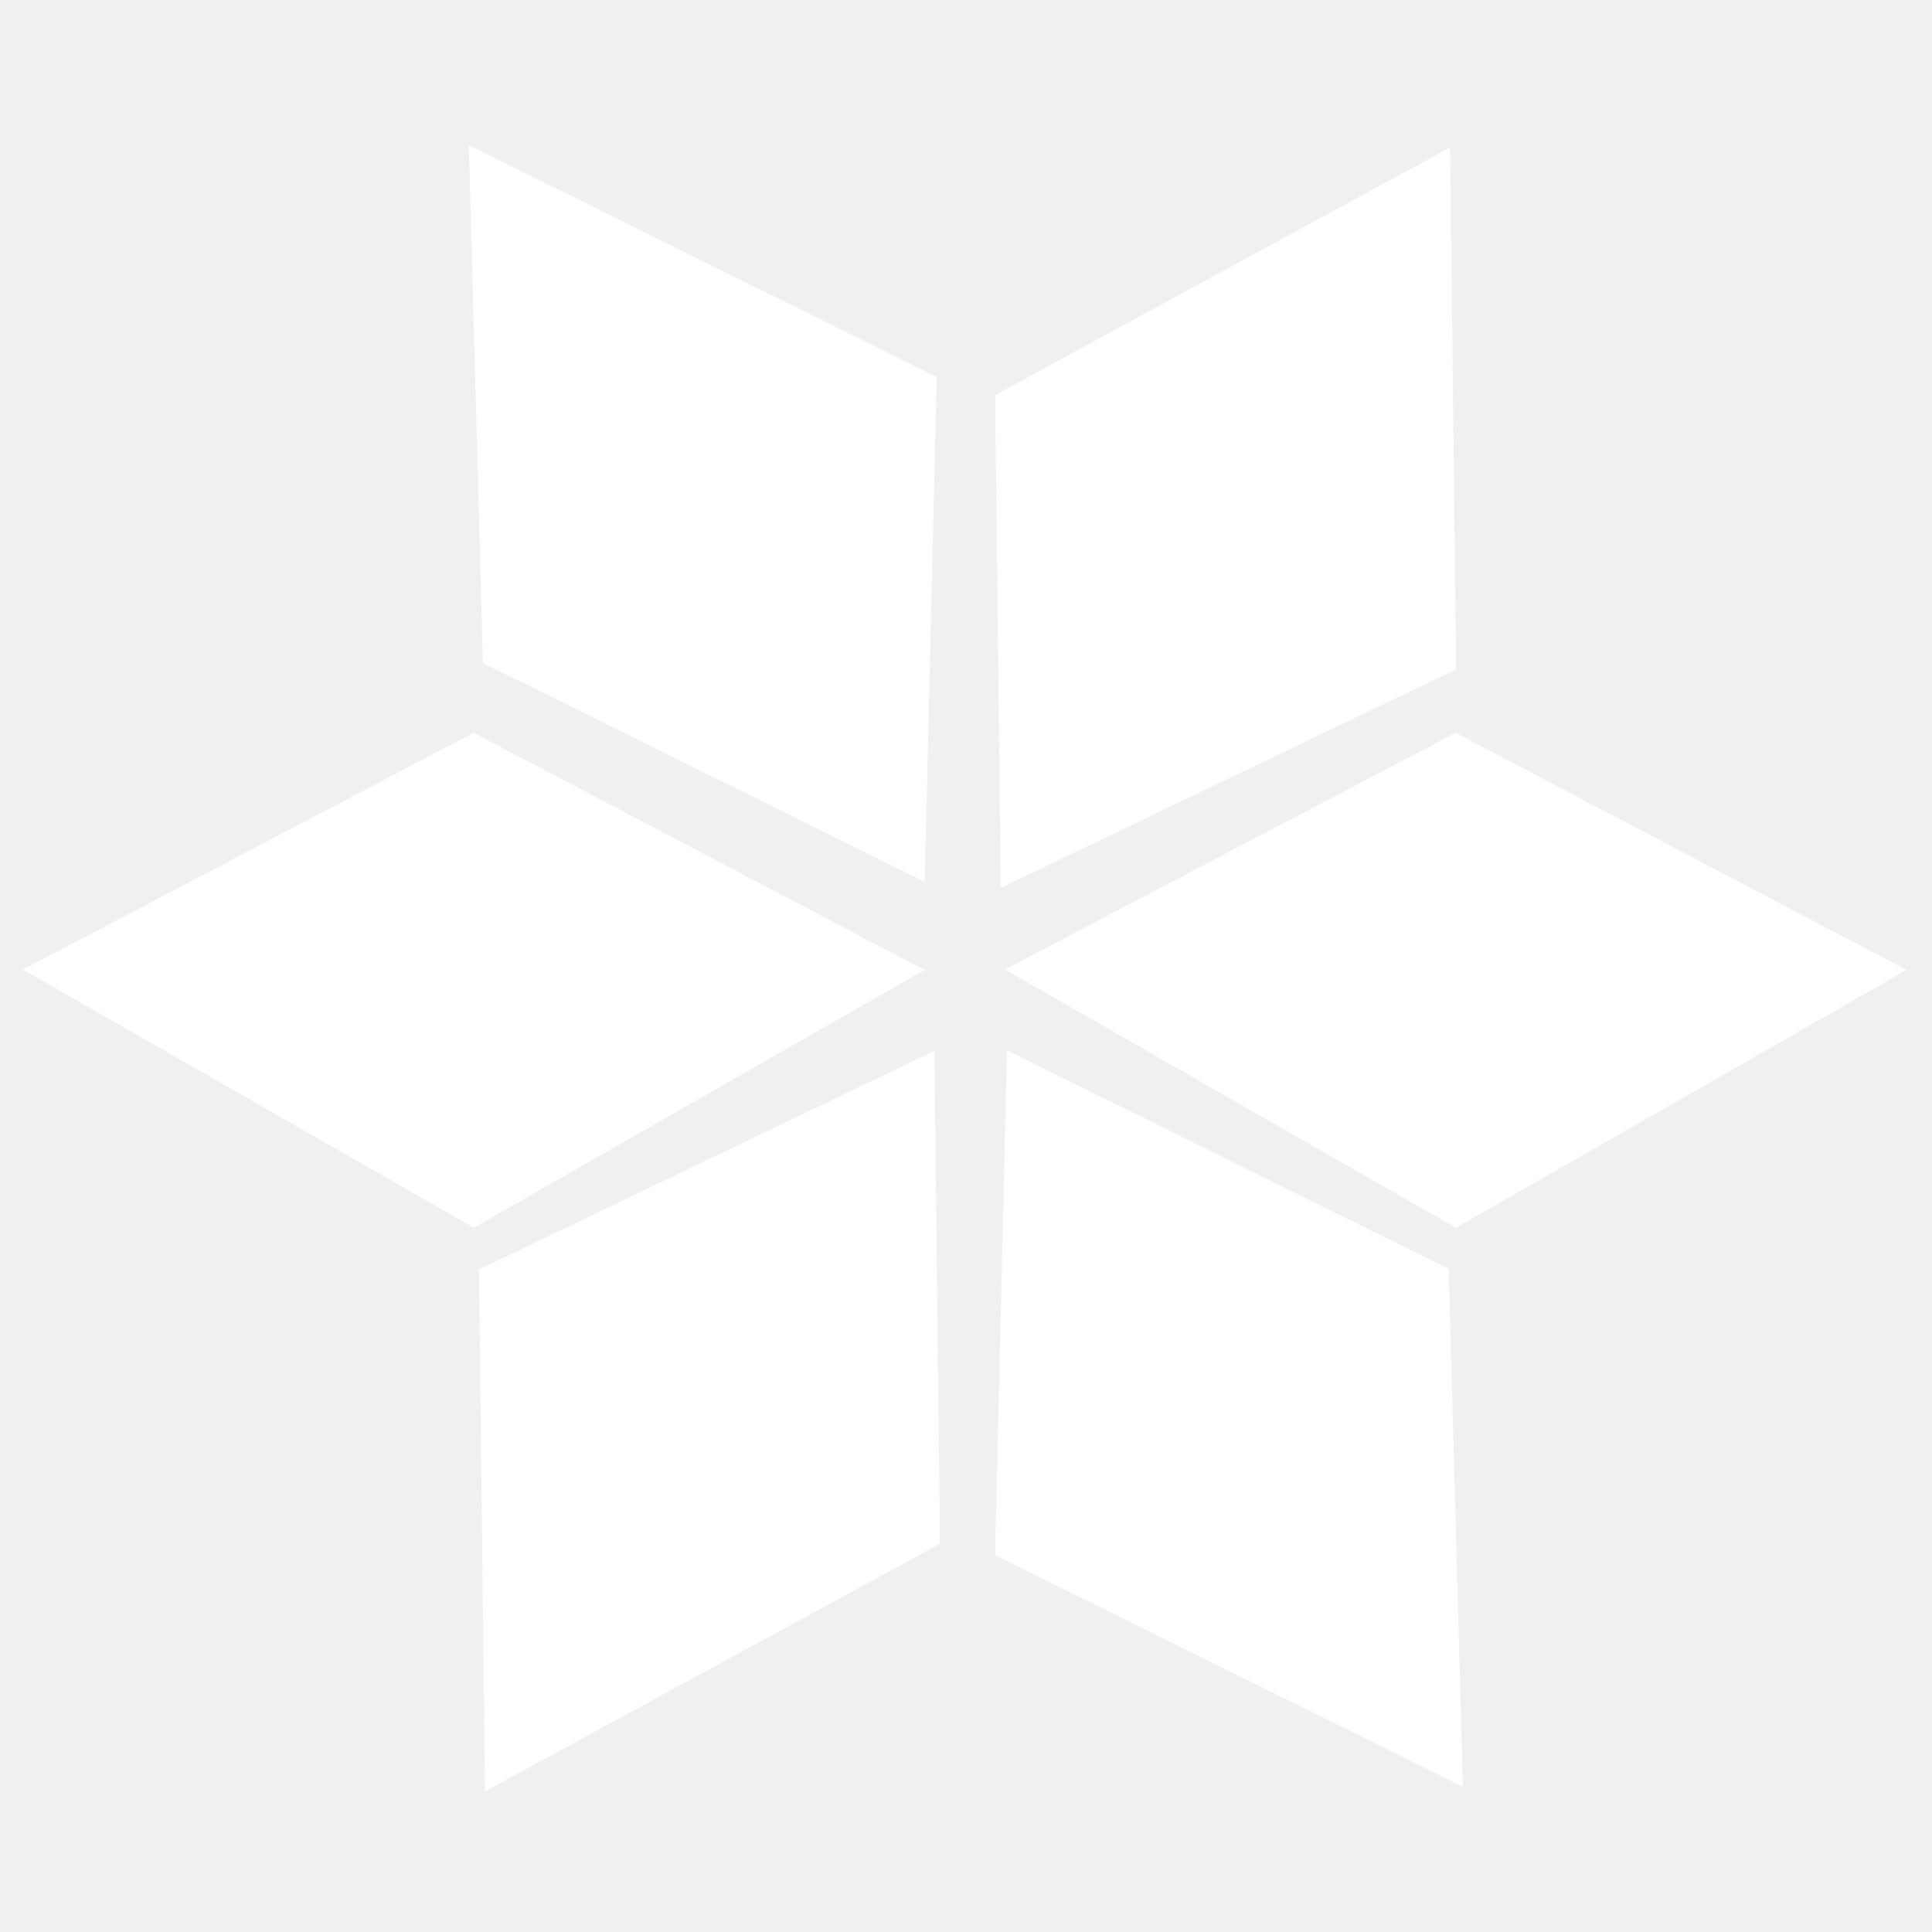
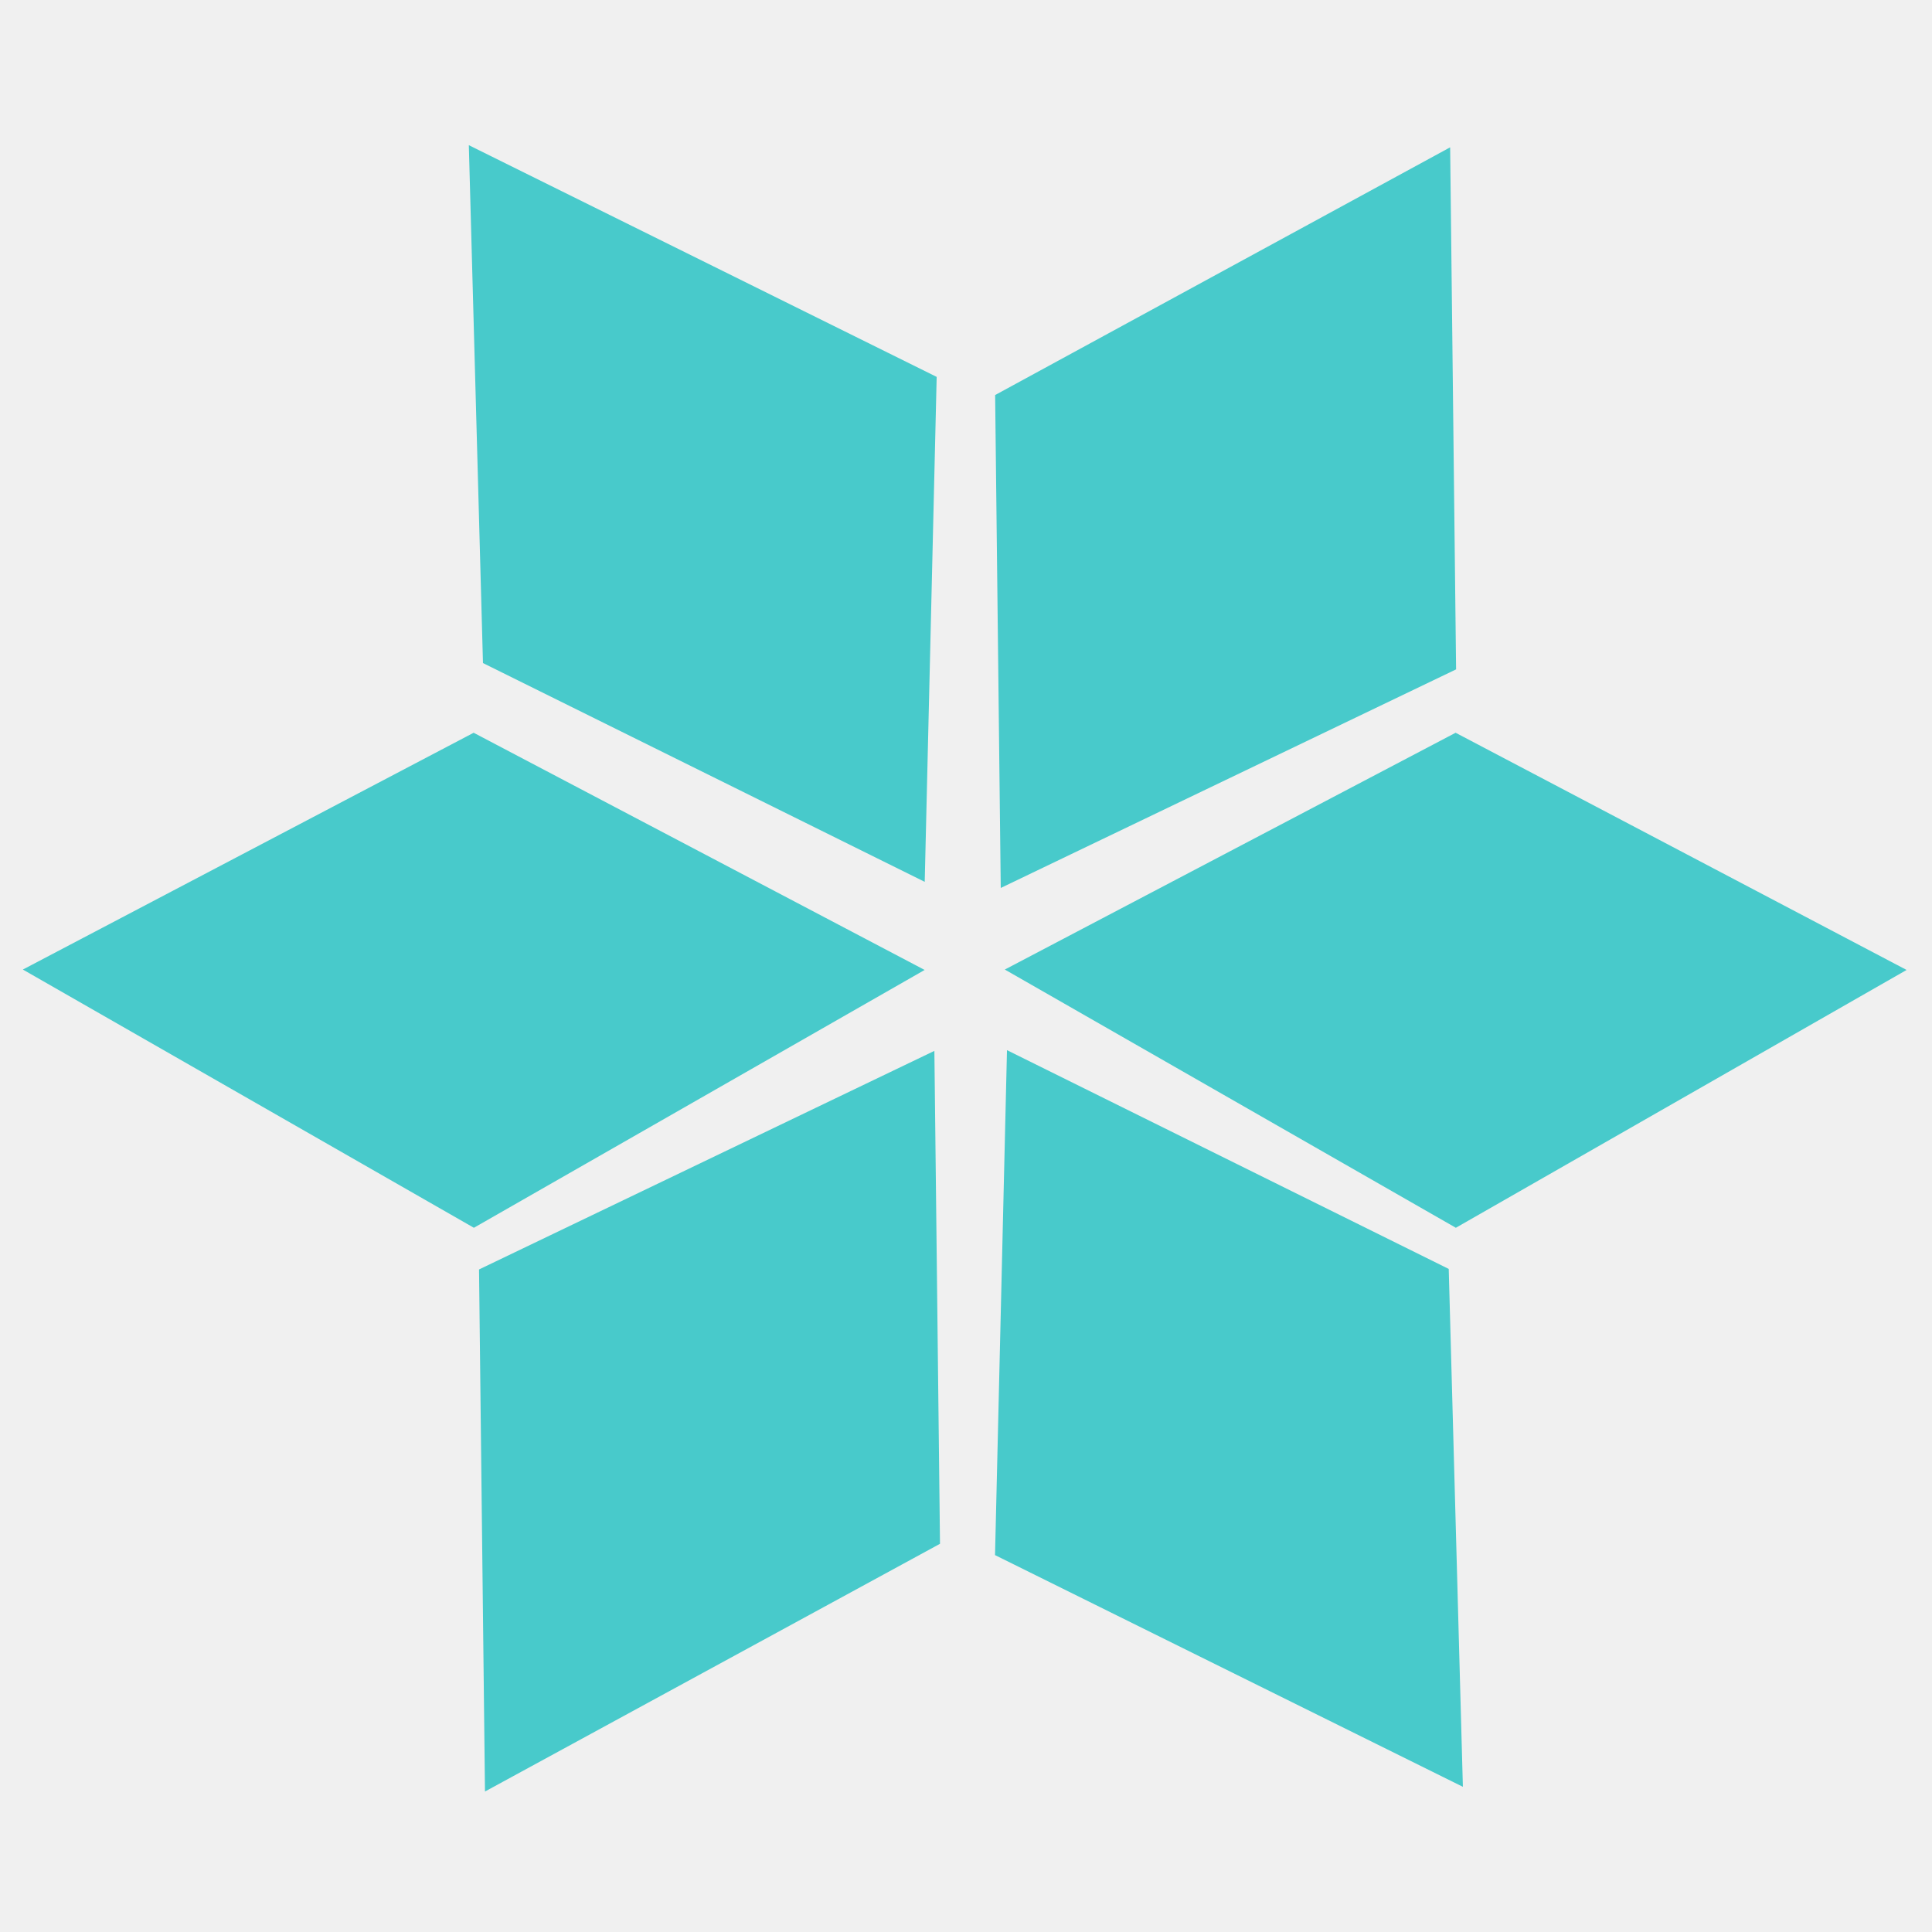
<svg xmlns="http://www.w3.org/2000/svg" width="512" height="512" viewBox="0 0 512 512" fill="none">
-   <path fill-rule="evenodd" clip-rule="evenodd" d="M384.304 39.042L385.879 177.392L265.209 235.319L263.721 104.69L384.304 39.042Z" fill="white" />
-   <path fill-rule="evenodd" clip-rule="evenodd" d="M505.269 257.047L385.814 325.374L266.288 256.939L385.752 194.187L505.269 257.047Z" fill="white" />
-   <path fill-rule="evenodd" clip-rule="evenodd" d="M245.04 257.047L125.585 325.374L6.059 256.939L125.523 194.187L245.04 257.047Z" fill="white" />
-   <path fill-rule="evenodd" clip-rule="evenodd" d="M124.243 38.475L248.229 99.881L245.059 233.697L127.993 175.719L124.243 38.475Z" fill="white" />
-   <path fill-rule="evenodd" clip-rule="evenodd" d="M387.678 473.525L263.692 412.119L266.862 278.302L383.928 336.281L387.678 473.525Z" fill="white" />
-   <path fill-rule="evenodd" clip-rule="evenodd" d="M128.525 474.77L126.949 336.42L247.62 278.493L249.108 409.121L128.525 474.77Z" fill="white" />
+   <path fill-rule="evenodd" clip-rule="evenodd" d="M384.304 39.042L385.879 177.392L265.209 235.319L263.721 104.69L384.304 39.042Z" fill="#48CACB" />
+   <path fill-rule="evenodd" clip-rule="evenodd" d="M505.269 257.047L385.814 325.374L266.288 256.939L385.752 194.187L505.269 257.047Z" fill="#48CACB" />
+   <path fill-rule="evenodd" clip-rule="evenodd" d="M245.04 257.047L125.585 325.374L6.059 256.939L125.523 194.187L245.04 257.047Z" fill="#48CACB" />
+   <path fill-rule="evenodd" clip-rule="evenodd" d="M124.243 38.475L248.229 99.881L245.059 233.697L127.993 175.719L124.243 38.475Z" fill="#48CACB" />
+   <path fill-rule="evenodd" clip-rule="evenodd" d="M387.678 473.525L263.692 412.119L266.862 278.302L383.928 336.281L387.678 473.525Z" fill="#48CACB" />
+   <path fill-rule="evenodd" clip-rule="evenodd" d="M128.525 474.77L126.949 336.42L247.62 278.493L249.108 409.121L128.525 474.77Z" fill="#48CACB" />
</svg>
